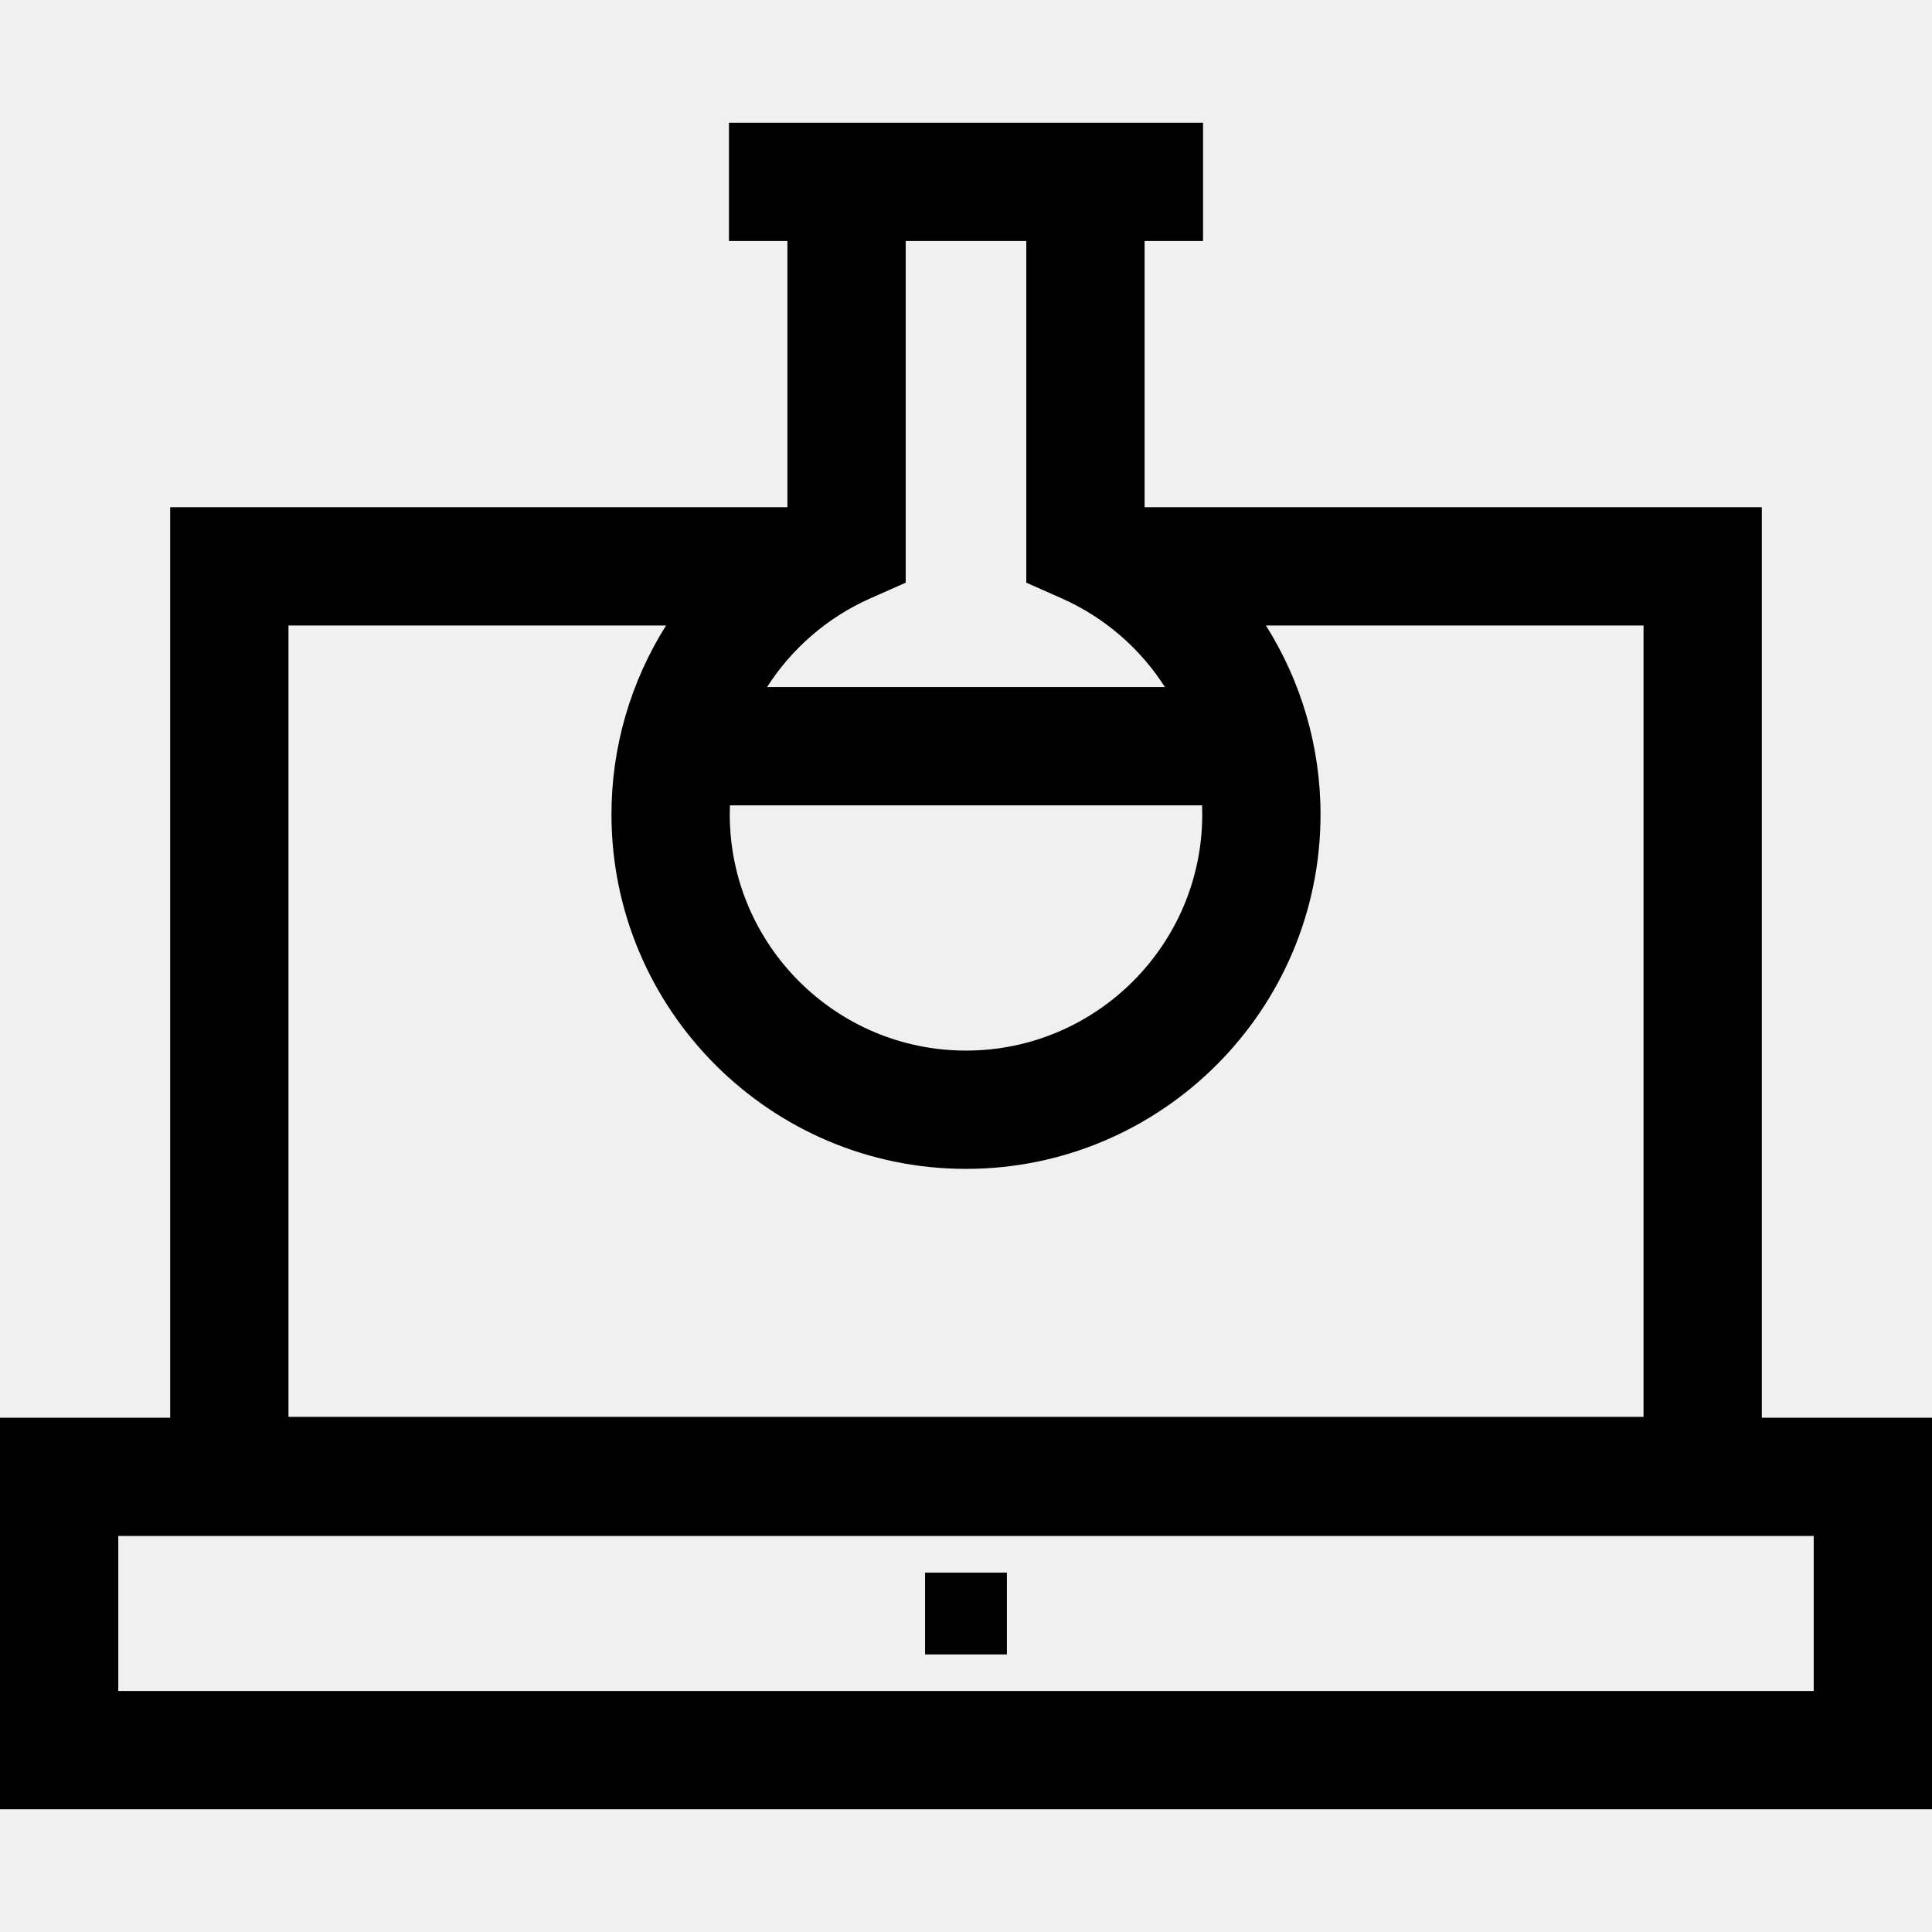
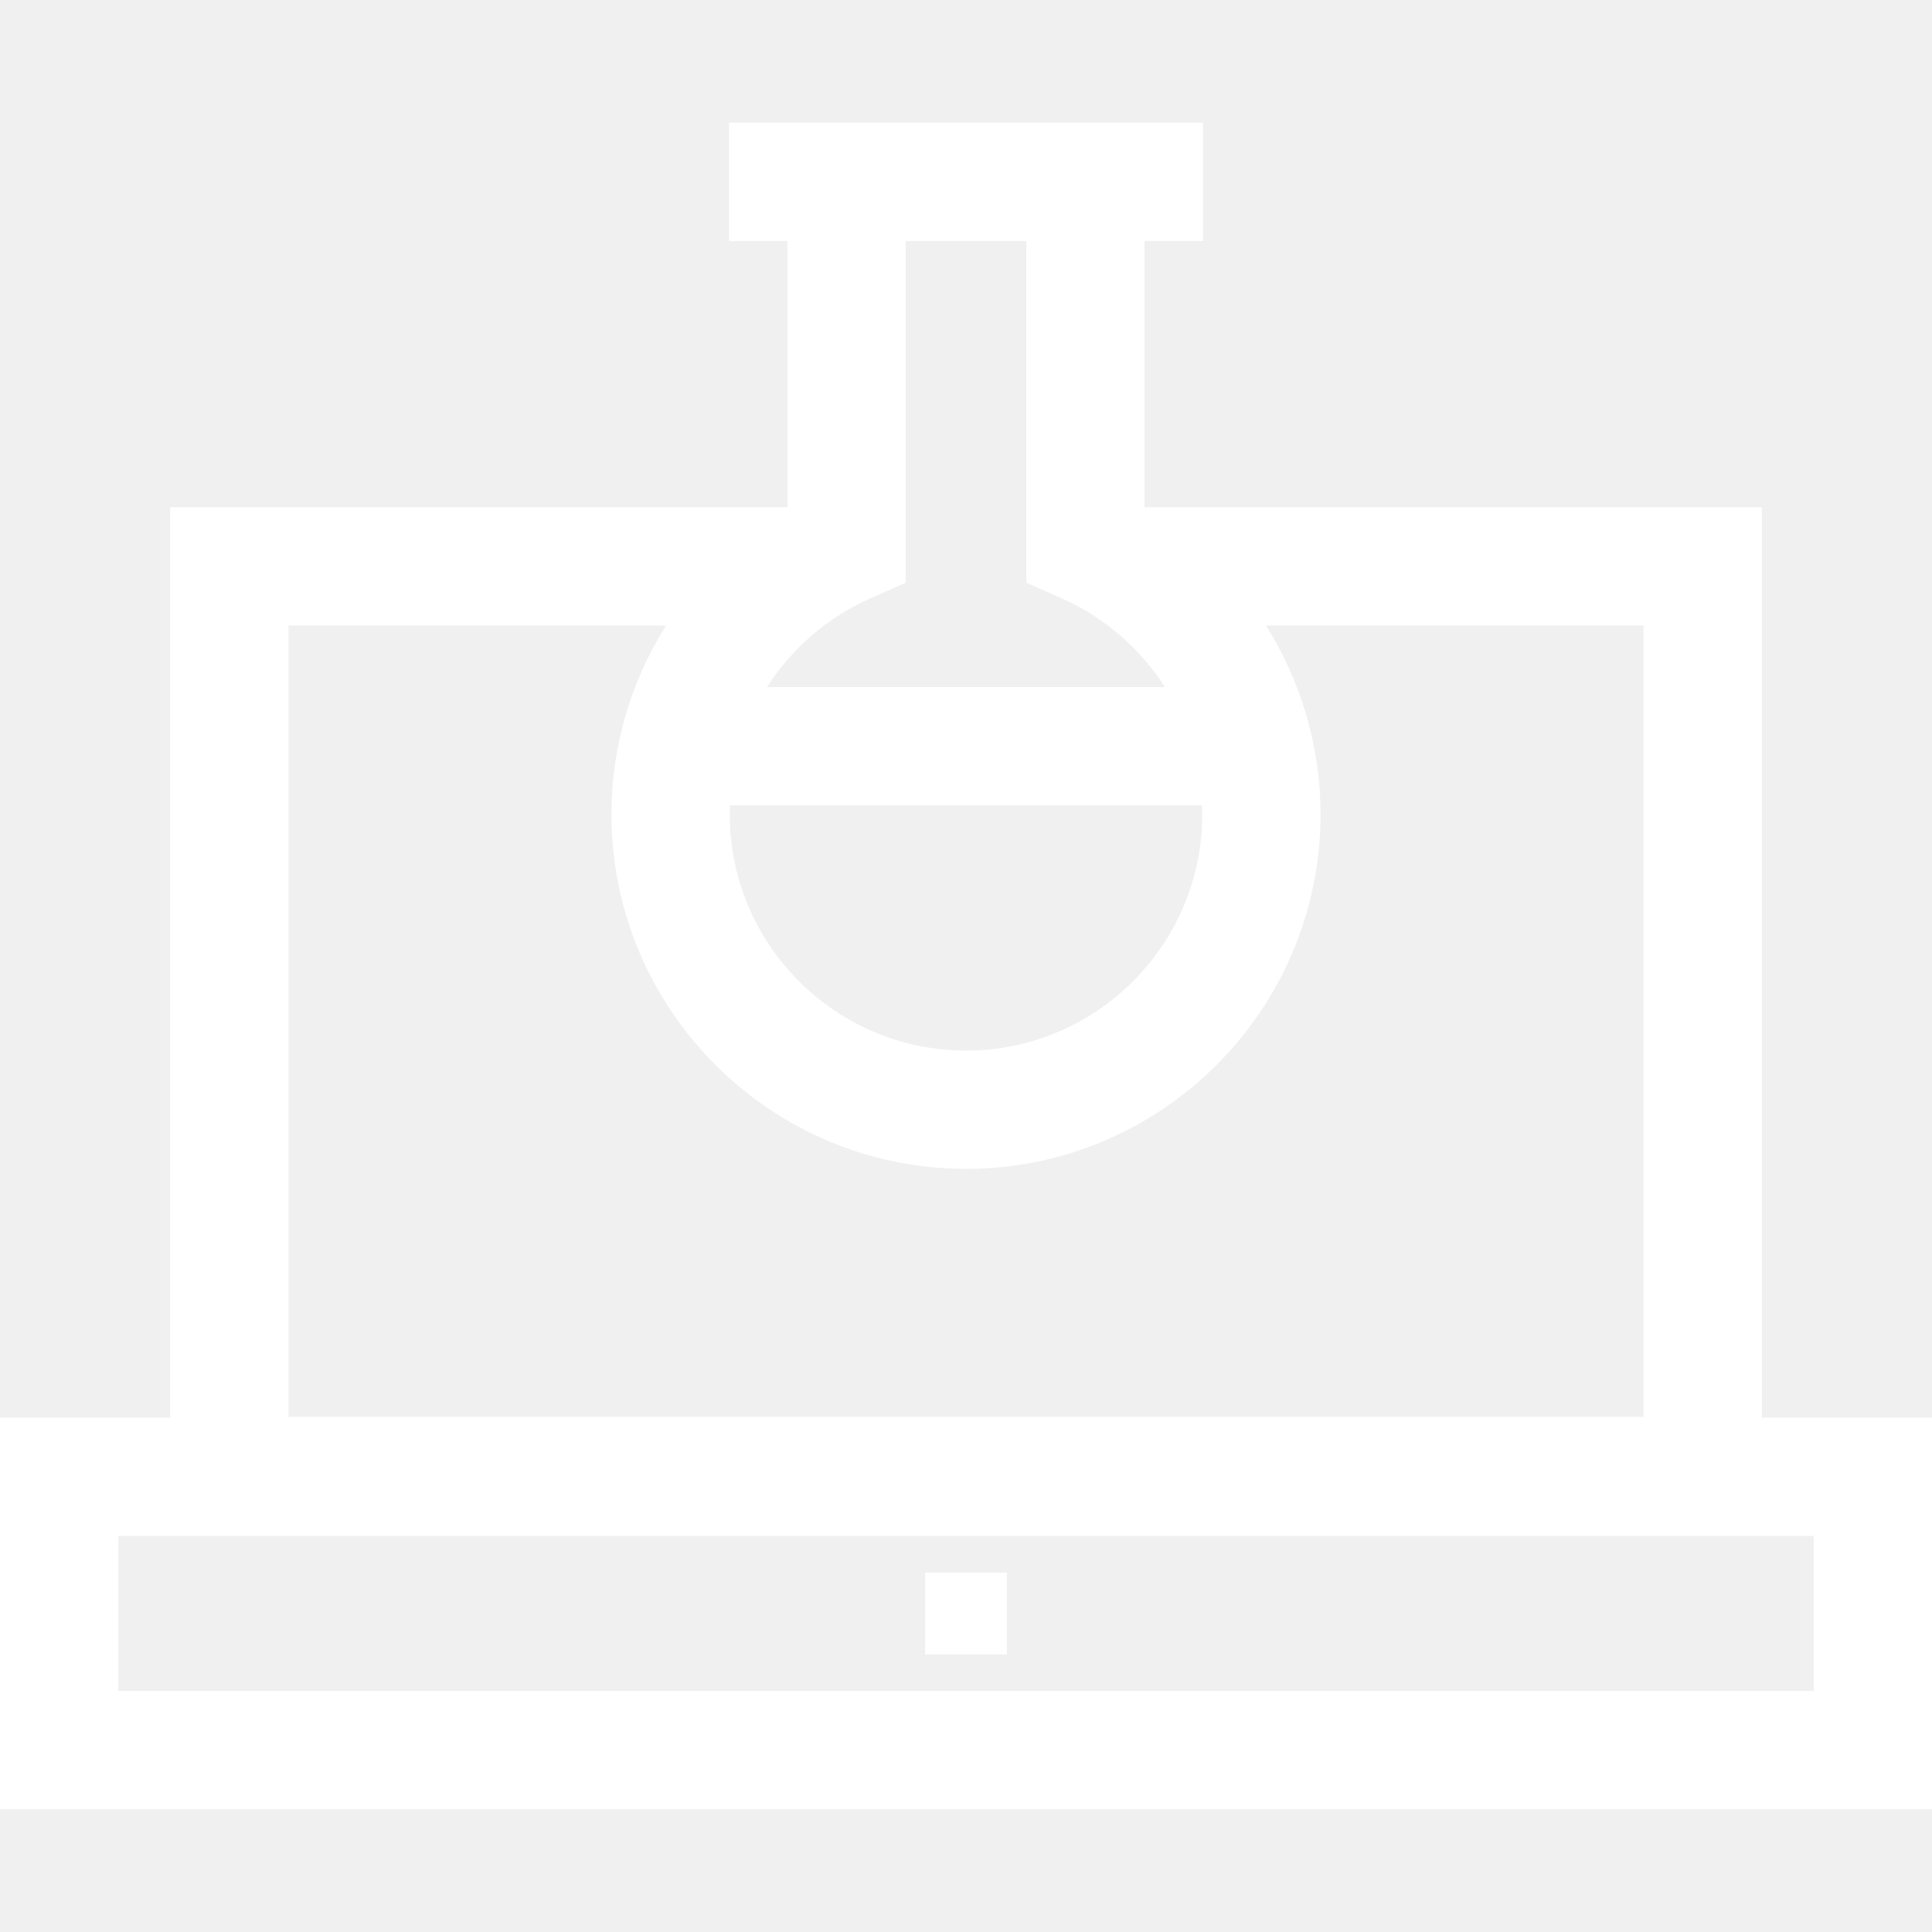
- <svg xmlns="http://www.w3.org/2000/svg" fill="#000000" version="1.1" id="Layer_1" viewBox="0 0 512 512" xml:space="preserve">
+ <svg xmlns="http://www.w3.org/2000/svg" fill="#ffffff" version="1.1" id="Layer_1" viewBox="0 0 512 512" xml:space="preserve">
  <g>
    <g>
      <path d="M466.902,375.706V134.421H303.327V63.867h15.493V32.52h-15.493h-94.654h-15.492v31.347h15.493v70.553H45.098v241.286H0    V479.48h512V375.706H466.902z M230.693,158.547l9.328-4.13V63.867h31.959v90.549l9.328,4.13    c11.49,5.088,20.912,13.378,27.415,23.538H203.278C209.781,171.924,219.203,163.633,230.693,158.547z M193.439,213.433h125.123    c0.029,0.79,0.046,1.582,0.046,2.377c0,34.521-28.086,62.607-62.608,62.607s-62.607-28.086-62.607-62.607    C193.393,215.015,193.41,214.222,193.439,213.433z M76.445,165.768h100.068c-9.259,14.7-14.468,31.964-14.468,50.043    c0,51.806,42.148,93.954,93.954,93.954c51.807,0,93.955-42.148,93.955-93.954c0-18.078-5.209-35.343-14.468-50.043h100.068    v209.711H76.445V165.768z M480.653,448.133H31.347v-41.08h449.306V448.133z" />
    </g>
  </g>
  <g>
    <g>
      <rect x="245.154" y="416.758" width="21.682" height="21.682" />
    </g>
  </g>
</svg>
